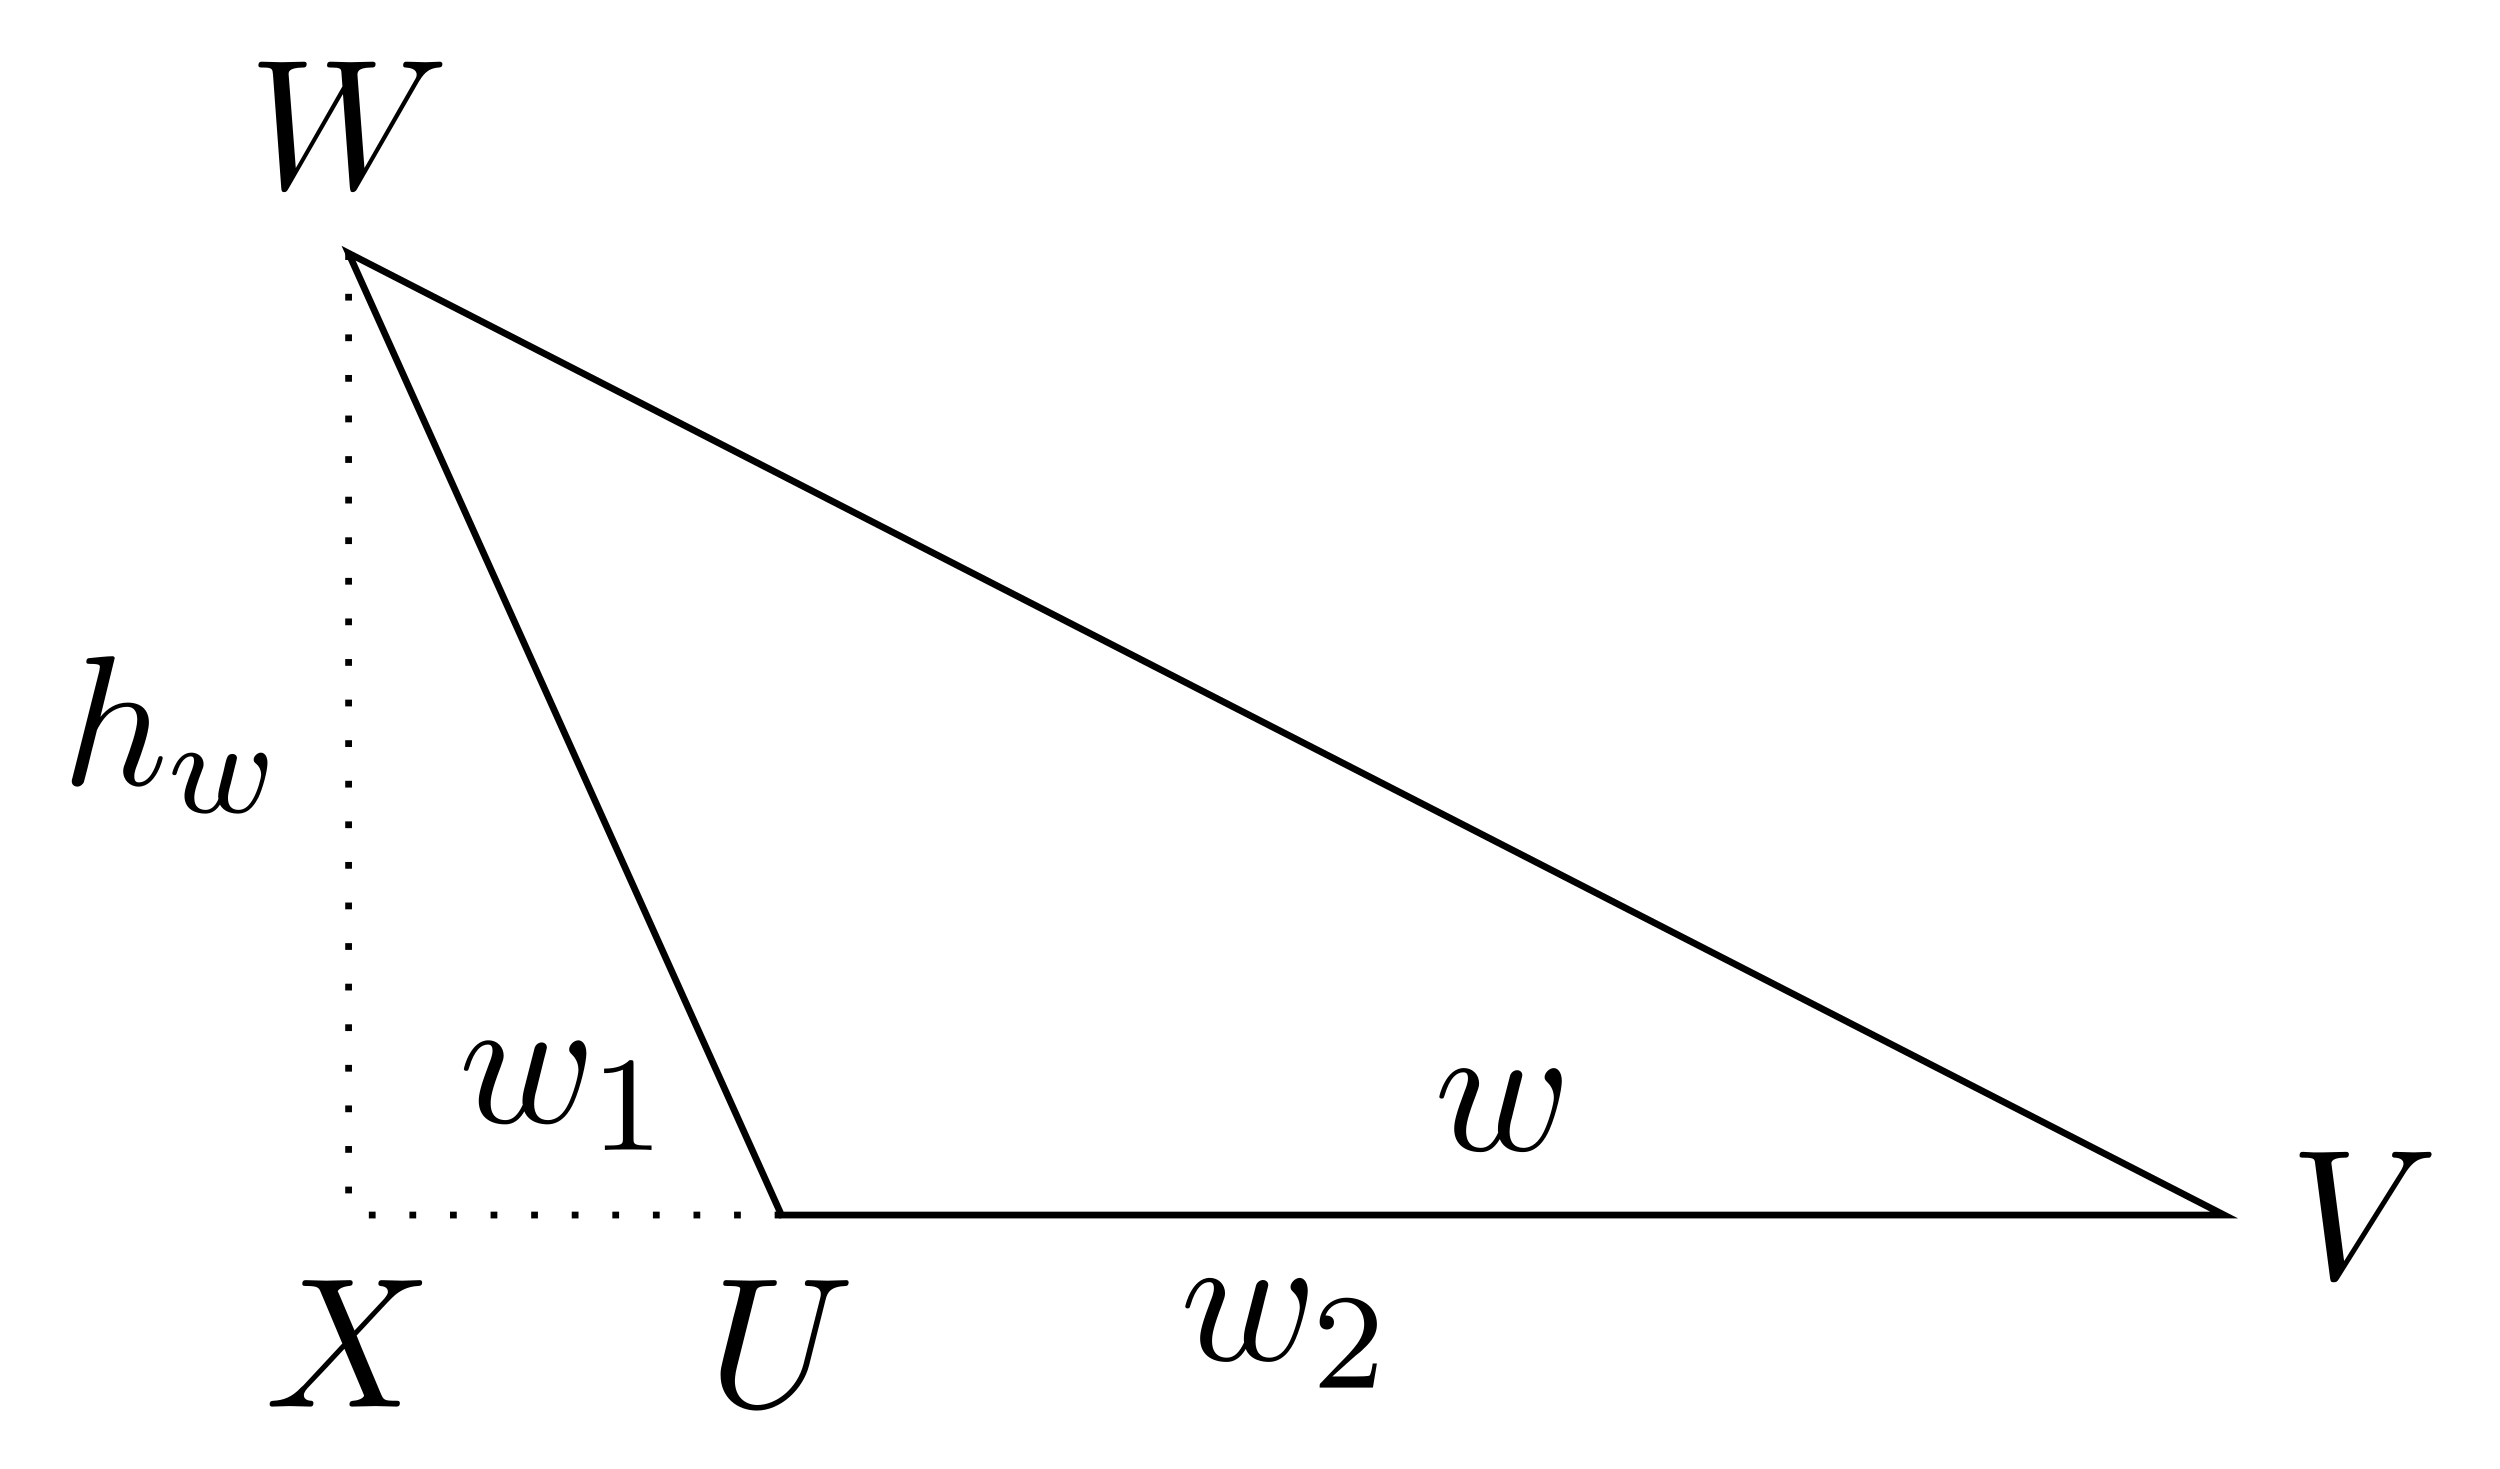
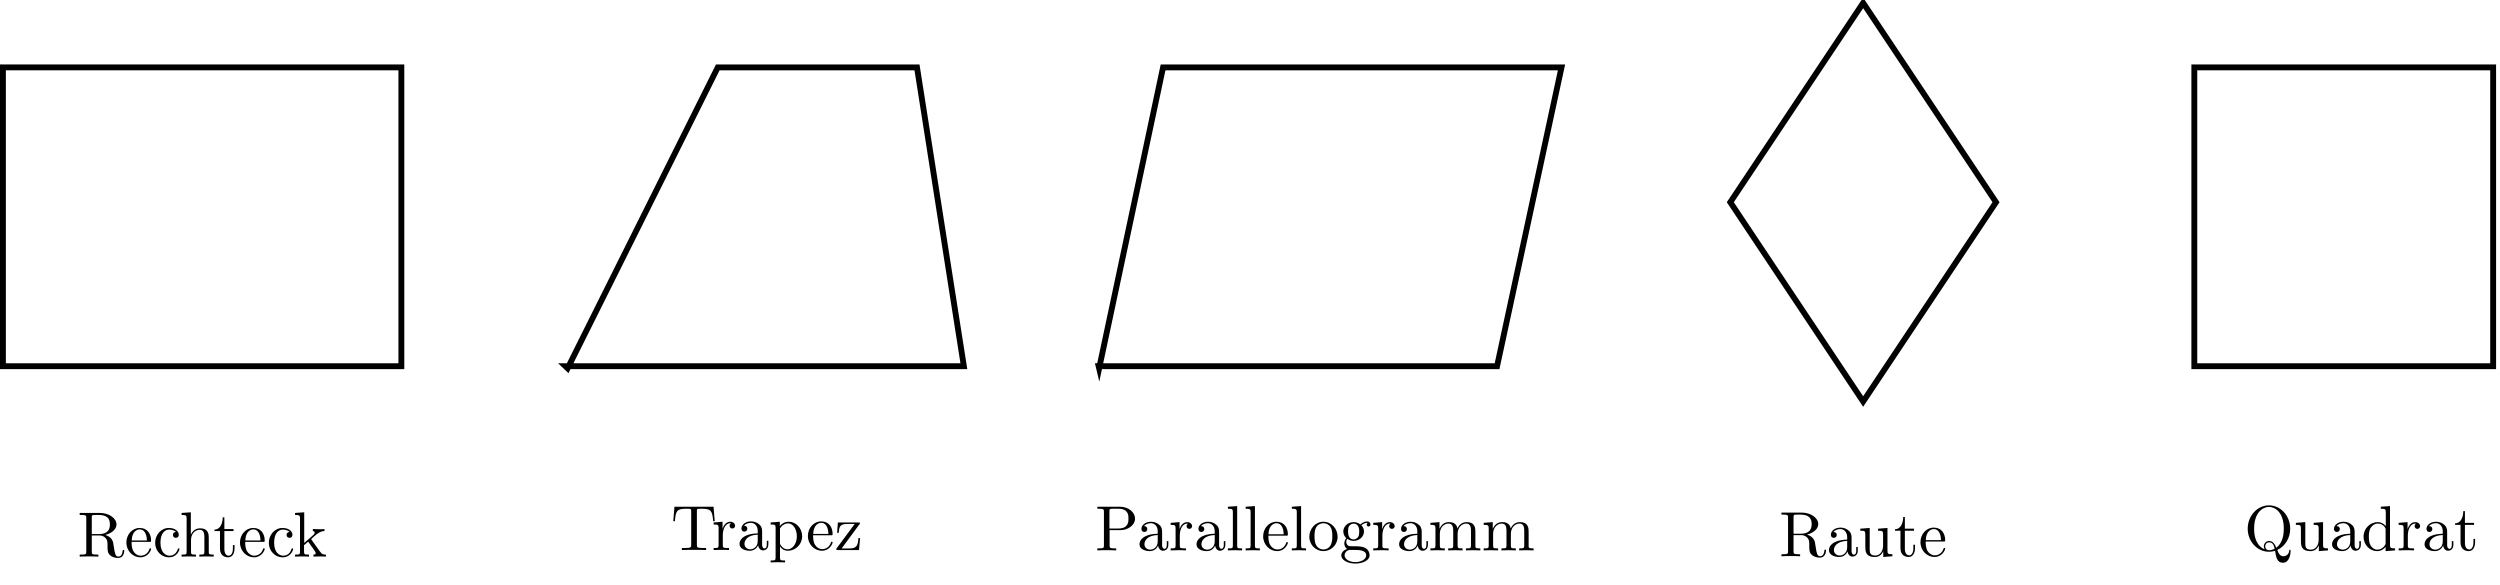
- <svg xmlns="http://www.w3.org/2000/svg" xmlns:xlink="http://www.w3.org/1999/xlink" width="147.356pt" height="86.544pt" viewBox="0 0 147.356 86.544" version="1.1">
+ <svg xmlns="http://www.w3.org/2000/svg" xmlns:xlink="http://www.w3.org/1999/xlink" width="426.669pt" height="99.691pt" viewBox="0 0 426.669 99.691" version="1.1">
  <defs>
    <g>
      <symbol overflow="visible" id="glyph0-0">
        <path style="stroke:none;" d="" />
      </symbol>
      <symbol overflow="visible" id="glyph0-1">
-         <path style="stroke:none;" d="M 6.922 -6.297 C 7.031 -6.75 7.234 -7.078 8.109 -7.109 C 8.156 -7.109 8.281 -7.125 8.281 -7.328 C 8.281 -7.344 8.281 -7.453 8.141 -7.453 C 7.781 -7.453 7.406 -7.422 7.031 -7.422 C 6.656 -7.422 6.266 -7.453 5.906 -7.453 C 5.828 -7.453 5.703 -7.453 5.703 -7.234 C 5.703 -7.109 5.812 -7.109 5.906 -7.109 C 6.516 -7.094 6.641 -6.875 6.641 -6.625 C 6.641 -6.594 6.625 -6.438 6.609 -6.406 L 5.625 -2.516 C 5.25 -1.047 4 -0.094 2.906 -0.094 C 2.172 -0.094 1.578 -0.578 1.578 -1.516 C 1.578 -1.531 1.578 -1.891 1.703 -2.359 L 2.766 -6.609 C 2.859 -7 2.875 -7.109 3.672 -7.109 C 3.953 -7.109 4.047 -7.109 4.047 -7.328 C 4.047 -7.453 3.922 -7.453 3.891 -7.453 C 3.594 -7.453 2.797 -7.422 2.5 -7.422 C 2.188 -7.422 1.406 -7.453 1.094 -7.453 C 1 -7.453 0.891 -7.453 0.891 -7.234 C 0.891 -7.109 0.984 -7.109 1.188 -7.109 C 1.203 -7.109 1.422 -7.109 1.609 -7.094 C 1.797 -7.062 1.891 -7.062 1.891 -6.922 C 1.891 -6.844 1.781 -6.391 1.719 -6.141 L 1.469 -5.188 C 1.375 -4.75 0.844 -2.688 0.812 -2.484 C 0.734 -2.188 0.734 -2.016 0.734 -1.859 C 0.734 -0.531 1.719 0.234 2.875 0.234 C 4.25 0.234 5.594 -1 5.953 -2.438 Z M 6.922 -6.297 " />
+         <path style="stroke:none;" d="M 2.438 -3.844 L 2.438 -6.672 C 2.438 -6.922 2.438 -7.062 2.688 -7.094 C 2.797 -7.109 3.109 -7.109 3.328 -7.109 C 4.312 -7.109 5.531 -7.062 5.531 -5.484 C 5.531 -4.734 5.266 -3.844 3.656 -3.844 Z M 4.75 -3.703 C 5.797 -3.969 6.656 -4.641 6.656 -5.484 C 6.656 -6.531 5.406 -7.453 3.812 -7.453 L 0.375 -7.453 L 0.375 -7.109 L 0.641 -7.109 C 1.484 -7.109 1.5 -6.984 1.5 -6.594 L 1.5 -0.844 C 1.5 -0.453 1.484 -0.344 0.641 -0.344 L 0.375 -0.344 L 0.375 0 C 0.781 -0.031 1.547 -0.031 1.969 -0.031 C 2.406 -0.031 3.172 -0.031 3.562 0 L 3.562 -0.344 L 3.297 -0.344 C 2.469 -0.344 2.438 -0.453 2.438 -0.844 L 2.438 -3.609 L 3.703 -3.609 C 3.875 -3.609 4.328 -3.609 4.719 -3.234 C 5.125 -2.844 5.125 -2.516 5.125 -1.781 C 5.125 -1.062 5.125 -0.625 5.578 -0.219 C 6.016 0.172 6.625 0.234 6.953 0.234 C 7.797 0.234 7.984 -0.656 7.984 -0.953 C 7.984 -1.031 7.984 -1.141 7.844 -1.141 C 7.719 -1.141 7.719 -1.047 7.703 -0.969 C 7.641 -0.203 7.266 0 6.984 0 C 6.453 0 6.375 -0.562 6.219 -1.578 L 6.078 -2.438 C 5.875 -3.141 5.344 -3.5 4.75 -3.703 Z " />
      </symbol>
      <symbol overflow="visible" id="glyph0-2">
-         <path style="stroke:none;" d="M 6.844 -6.203 C 7.391 -7.062 7.844 -7.094 8.25 -7.109 C 8.375 -7.125 8.391 -7.312 8.391 -7.312 C 8.391 -7.406 8.328 -7.453 8.25 -7.453 C 7.969 -7.453 7.641 -7.422 7.344 -7.422 C 6.984 -7.422 6.625 -7.453 6.266 -7.453 C 6.203 -7.453 6.062 -7.453 6.062 -7.234 C 6.062 -7.125 6.156 -7.109 6.234 -7.109 C 6.531 -7.094 6.734 -6.984 6.734 -6.75 C 6.734 -6.594 6.578 -6.344 6.578 -6.344 L 3.234 -1.016 L 2.484 -6.781 C 2.484 -6.969 2.734 -7.109 3.234 -7.109 C 3.391 -7.109 3.516 -7.109 3.516 -7.328 C 3.516 -7.422 3.422 -7.453 3.359 -7.453 C 2.922 -7.453 2.453 -7.422 2 -7.422 C 1.812 -7.422 1.609 -7.422 1.406 -7.422 C 1.203 -7.422 1 -7.453 0.812 -7.453 C 0.734 -7.453 0.609 -7.453 0.609 -7.234 C 0.609 -7.109 0.703 -7.109 0.891 -7.109 C 1.5 -7.109 1.5 -7.016 1.531 -6.734 L 2.406 -0.016 C 2.438 0.203 2.469 0.234 2.625 0.234 C 2.797 0.234 2.828 0.188 2.922 0.047 Z M 6.844 -6.203 " />
+         <path style="stroke:none;" d="M 1.219 -2.75 C 1.281 -4.375 2.203 -4.641 2.578 -4.641 C 3.703 -4.641 3.812 -3.172 3.812 -2.75 Z M 1.203 -2.516 L 4.25 -2.516 C 4.5 -2.516 4.531 -2.516 4.531 -2.75 C 4.531 -3.828 3.938 -4.891 2.578 -4.891 C 1.312 -4.891 0.312 -3.766 0.312 -2.406 C 0.312 -0.938 1.453 0.125 2.703 0.125 C 4.031 0.125 4.531 -1.094 4.531 -1.297 C 4.531 -1.406 4.438 -1.422 4.391 -1.422 C 4.281 -1.422 4.266 -1.359 4.25 -1.281 C 3.859 -0.156 2.875 -0.156 2.766 -0.156 C 2.219 -0.156 1.781 -0.484 1.531 -0.891 C 1.203 -1.406 1.203 -2.125 1.203 -2.516 Z " />
      </symbol>
      <symbol overflow="visible" id="glyph0-3">
-         <path style="stroke:none;" d="M 5.297 -4.484 L 4.375 -6.656 C 4.344 -6.734 4.312 -6.781 4.312 -6.797 C 4.312 -6.859 4.5 -7.062 4.969 -7.109 C 5.078 -7.125 5.188 -7.125 5.188 -7.312 C 5.188 -7.453 5.047 -7.453 5.016 -7.453 C 4.562 -7.453 4.094 -7.422 3.641 -7.422 C 3.375 -7.422 2.688 -7.453 2.422 -7.453 C 2.359 -7.453 2.219 -7.453 2.219 -7.234 C 2.219 -7.109 2.328 -7.109 2.469 -7.109 C 3.125 -7.109 3.203 -7 3.297 -6.766 L 4.578 -3.719 L 2.281 -1.25 L 2.141 -1.125 C 1.609 -0.547 1.094 -0.375 0.531 -0.344 C 0.391 -0.328 0.297 -0.328 0.297 -0.125 C 0.297 -0.109 0.297 0 0.438 0 C 0.766 0 1.125 -0.031 1.469 -0.031 C 1.859 -0.031 2.297 0 2.688 0 C 2.75 0 2.875 0 2.875 -0.219 C 2.875 -0.328 2.766 -0.344 2.75 -0.344 C 2.656 -0.344 2.312 -0.375 2.312 -0.672 C 2.312 -0.844 2.469 -1.031 2.609 -1.172 L 3.719 -2.344 L 4.703 -3.406 L 5.797 -0.812 C 5.844 -0.688 5.859 -0.672 5.859 -0.656 C 5.859 -0.562 5.656 -0.375 5.219 -0.344 C 5.109 -0.328 5 -0.312 5 -0.125 C 5 0 5.125 0 5.172 0 C 5.469 0 6.234 -0.031 6.547 -0.031 C 6.812 -0.031 7.484 0 7.75 0 C 7.828 0 7.969 0 7.969 -0.203 C 7.969 -0.344 7.859 -0.344 7.766 -0.344 C 7.031 -0.344 7.016 -0.375 6.828 -0.812 C 6.406 -1.828 5.672 -3.531 5.422 -4.188 C 6.156 -4.953 7.312 -6.25 7.656 -6.547 C 7.969 -6.812 8.391 -7.078 9.047 -7.109 C 9.188 -7.125 9.281 -7.125 9.281 -7.328 C 9.281 -7.344 9.281 -7.453 9.141 -7.453 C 8.812 -7.453 8.453 -7.422 8.109 -7.422 C 7.703 -7.422 7.297 -7.453 6.906 -7.453 C 6.844 -7.453 6.703 -7.453 6.703 -7.234 C 6.703 -7.156 6.75 -7.125 6.828 -7.109 C 6.922 -7.094 7.266 -7.078 7.266 -6.766 C 7.266 -6.625 7.141 -6.484 7.062 -6.375 Z M 5.297 -4.484 " />
+         <path style="stroke:none;" d="M 1.281 -2.375 C 1.281 -4.156 2.172 -4.609 2.75 -4.609 C 2.844 -4.609 3.531 -4.609 3.922 -4.203 C 3.469 -4.172 3.406 -3.844 3.406 -3.703 C 3.406 -3.422 3.594 -3.203 3.906 -3.203 C 4.188 -3.203 4.406 -3.391 4.406 -3.719 C 4.406 -4.453 3.578 -4.891 2.734 -4.891 C 1.375 -4.891 0.375 -3.703 0.375 -2.359 C 0.375 -0.953 1.453 0.125 2.719 0.125 C 4.172 0.125 4.531 -1.188 4.531 -1.297 C 4.531 -1.406 4.422 -1.406 4.391 -1.406 C 4.281 -1.406 4.266 -1.359 4.25 -1.297 C 3.922 -0.281 3.219 -0.156 2.812 -0.156 C 2.234 -0.156 1.281 -0.625 1.281 -2.375 Z " />
      </symbol>
      <symbol overflow="visible" id="glyph0-4">
-         <path style="stroke:none;" d="M 10 -6.188 C 10.281 -6.656 10.531 -7.062 11.219 -7.109 C 11.328 -7.125 11.438 -7.125 11.438 -7.328 C 11.438 -7.375 11.391 -7.453 11.297 -7.453 C 11.031 -7.453 10.734 -7.422 10.453 -7.422 C 10.094 -7.422 9.688 -7.453 9.328 -7.453 C 9.266 -7.453 9.125 -7.453 9.125 -7.234 C 9.125 -7.125 9.219 -7.109 9.281 -7.109 C 9.547 -7.094 9.922 -7.016 9.922 -6.688 C 9.922 -6.562 9.875 -6.484 9.781 -6.328 L 6.844 -1.188 L 6.438 -6.594 C 6.422 -6.812 6.406 -7.094 7.203 -7.109 C 7.391 -7.109 7.5 -7.109 7.5 -7.328 C 7.5 -7.438 7.375 -7.453 7.328 -7.453 C 6.891 -7.453 6.438 -7.422 6 -7.422 C 5.75 -7.422 5.109 -7.453 4.859 -7.453 C 4.781 -7.453 4.641 -7.453 4.641 -7.234 C 4.641 -7.109 4.75 -7.109 4.906 -7.109 C 5.391 -7.109 5.469 -7.047 5.484 -6.844 L 5.547 -6 L 2.797 -1.188 L 2.375 -6.719 C 2.375 -6.844 2.375 -7.094 3.203 -7.109 C 3.312 -7.109 3.438 -7.109 3.438 -7.328 C 3.438 -7.453 3.297 -7.453 3.281 -7.453 C 2.844 -7.453 2.391 -7.422 1.938 -7.422 C 1.562 -7.422 1.172 -7.453 0.797 -7.453 C 0.734 -7.453 0.594 -7.453 0.594 -7.234 C 0.594 -7.109 0.703 -7.109 0.875 -7.109 C 1.422 -7.109 1.422 -7.016 1.453 -6.703 L 1.938 -0.047 C 1.953 0.156 1.969 0.234 2.109 0.234 C 2.25 0.234 2.281 0.172 2.375 0.016 L 5.578 -5.547 L 5.984 -0.047 C 6.016 0.188 6.031 0.234 6.156 0.234 C 6.297 0.234 6.375 0.125 6.422 0.031 Z M 10 -6.188 " />
+         <path style="stroke:none;" d="M 1.203 -0.828 C 1.203 -0.344 1.078 -0.344 0.344 -0.344 L 0.344 0 C 0.734 -0.016 1.281 -0.031 1.578 -0.031 C 1.859 -0.031 2.438 -0.016 2.797 0 L 2.797 -0.344 C 2.078 -0.344 1.953 -0.344 1.953 -0.828 L 1.953 -2.828 C 1.953 -3.969 2.719 -4.578 3.422 -4.578 C 4.109 -4.578 4.234 -3.984 4.234 -3.375 L 4.234 -0.828 C 4.234 -0.344 4.109 -0.344 3.375 -0.344 L 3.375 0 C 3.766 -0.016 4.312 -0.031 4.609 -0.031 C 4.891 -0.031 5.469 -0.016 5.828 0 L 5.828 -0.344 C 5.266 -0.344 5 -0.344 4.984 -0.672 L 4.984 -2.75 C 4.984 -3.688 4.984 -4.031 4.641 -4.422 C 4.5 -4.609 4.141 -4.828 3.5 -4.828 C 2.578 -4.828 2.109 -4.172 1.922 -3.75 L 1.922 -7.562 L 0.344 -7.453 L 0.344 -7.109 C 1.109 -7.109 1.203 -7.031 1.203 -6.5 Z " />
      </symbol>
      <symbol overflow="visible" id="glyph0-5">
-         <path style="stroke:none;" d="M 5.031 -3.703 C 5.094 -3.938 5.203 -4.344 5.203 -4.406 C 5.203 -4.609 5.047 -4.703 4.891 -4.703 C 4.75 -4.703 4.562 -4.609 4.484 -4.391 C 4.453 -4.312 3.938 -2.234 3.859 -1.953 C 3.781 -1.625 3.766 -1.422 3.766 -1.234 C 3.766 -1.109 3.766 -1.094 3.781 -1.031 C 3.516 -0.453 3.203 -0.125 2.766 -0.125 C 1.891 -0.125 1.891 -0.922 1.891 -1.109 C 1.891 -1.469 1.953 -1.891 2.469 -3.234 C 2.578 -3.562 2.656 -3.703 2.656 -3.922 C 2.656 -4.422 2.297 -4.828 1.75 -4.828 C 0.719 -4.828 0.312 -3.234 0.312 -3.141 C 0.312 -3.031 0.422 -3.031 0.453 -3.031 C 0.562 -3.031 0.562 -3.047 0.625 -3.234 C 0.922 -4.25 1.344 -4.578 1.719 -4.578 C 1.828 -4.578 2 -4.562 2 -4.219 C 2 -3.953 1.875 -3.641 1.797 -3.453 C 1.312 -2.172 1.188 -1.672 1.188 -1.25 C 1.188 -0.266 1.922 0.125 2.734 0.125 C 2.922 0.125 3.438 0.125 3.875 -0.641 C 4.156 0.047 4.906 0.125 5.234 0.125 C 6.047 0.125 6.531 -0.562 6.812 -1.219 C 7.188 -2.078 7.531 -3.531 7.531 -4.062 C 7.531 -4.656 7.234 -4.828 7.062 -4.828 C 6.781 -4.828 6.516 -4.531 6.516 -4.297 C 6.516 -4.156 6.578 -4.094 6.672 -4 C 6.797 -3.875 7.062 -3.594 7.062 -3.078 C 7.062 -2.703 6.75 -1.641 6.469 -1.078 C 6.188 -0.5 5.797 -0.125 5.266 -0.125 C 4.75 -0.125 4.453 -0.453 4.453 -1.062 C 4.453 -1.375 4.531 -1.719 4.578 -1.859 Z M 5.031 -3.703 " />
+         <path style="stroke:none;" d="M 1.891 -4.359 L 3.453 -4.359 L 3.453 -4.703 L 1.891 -4.703 L 1.891 -6.703 L 1.609 -6.703 C 1.609 -5.812 1.281 -4.641 0.203 -4.609 L 0.203 -4.359 L 1.141 -4.359 L 1.141 -1.359 C 1.141 -0.016 2.156 0.125 2.547 0.125 C 3.312 0.125 3.625 -0.656 3.625 -1.359 L 3.625 -1.969 L 3.344 -1.969 L 3.344 -1.375 C 3.344 -0.562 3.016 -0.156 2.625 -0.156 C 1.891 -0.156 1.891 -1.141 1.891 -1.328 Z " />
      </symbol>
      <symbol overflow="visible" id="glyph0-6">
-         <path style="stroke:none;" d="M 3.125 -7.453 C 3.125 -7.453 3.125 -7.562 2.984 -7.562 C 2.734 -7.562 1.938 -7.484 1.656 -7.453 C 1.578 -7.453 1.453 -7.438 1.453 -7.234 C 1.453 -7.109 1.547 -7.109 1.719 -7.109 C 2.234 -7.109 2.25 -7.031 2.25 -6.922 L 2.219 -6.703 L 0.641 -0.422 C 0.594 -0.266 0.594 -0.25 0.594 -0.188 C 0.594 0.062 0.812 0.125 0.922 0.125 C 1.094 0.125 1.266 -0.016 1.312 -0.156 L 1.531 -1 L 1.766 -1.969 C 1.828 -2.219 1.891 -2.453 1.953 -2.703 C 1.969 -2.766 2.062 -3.125 2.078 -3.203 C 2.109 -3.297 2.438 -3.906 2.812 -4.203 C 3.047 -4.375 3.391 -4.578 3.859 -4.578 C 4.328 -4.578 4.453 -4.203 4.453 -3.812 C 4.453 -3.234 4.031 -2.047 3.781 -1.375 C 3.688 -1.125 3.625 -1 3.625 -0.781 C 3.625 -0.266 4.016 0.125 4.531 0.125 C 5.547 0.125 5.953 -1.469 5.953 -1.562 C 5.953 -1.672 5.859 -1.672 5.828 -1.672 C 5.719 -1.672 5.719 -1.641 5.656 -1.469 C 5.5 -0.891 5.141 -0.125 4.547 -0.125 C 4.359 -0.125 4.281 -0.234 4.281 -0.484 C 4.281 -0.75 4.391 -1.016 4.484 -1.25 C 4.656 -1.719 5.141 -3.016 5.141 -3.656 C 5.141 -4.359 4.719 -4.828 3.891 -4.828 C 3.203 -4.828 2.688 -4.484 2.281 -3.984 Z M 3.125 -7.453 " />
+         <path style="stroke:none;" d="M 1.156 -0.828 C 1.156 -0.344 1.031 -0.344 0.312 -0.344 L 0.312 0 C 0.672 -0.016 1.172 -0.031 1.5 -0.031 C 1.828 -0.031 2.25 -0.016 2.688 0 L 2.688 -0.344 C 1.969 -0.344 1.844 -0.344 1.844 -0.828 L 1.844 -1.953 L 2.547 -2.547 C 3.375 -1.391 3.844 -0.781 3.844 -0.594 C 3.844 -0.375 3.656 -0.344 3.453 -0.344 L 3.453 0 C 3.75 -0.016 4.391 -0.031 4.625 -0.031 C 4.938 -0.031 5.25 -0.016 5.578 0 L 5.578 -0.344 C 5.172 -0.344 4.922 -0.344 4.516 -0.922 L 3.125 -2.875 C 3.125 -2.891 3.062 -2.953 3.062 -2.984 C 3.062 -3.031 3.844 -3.688 3.953 -3.781 C 4.641 -4.328 5.094 -4.359 5.328 -4.359 L 5.328 -4.703 C 5 -4.672 4.859 -4.672 4.562 -4.672 C 4.172 -4.672 3.484 -4.688 3.344 -4.703 L 3.344 -4.359 C 3.547 -4.359 3.656 -4.234 3.656 -4.094 C 3.656 -3.875 3.5 -3.734 3.406 -3.672 L 1.875 -2.328 L 1.875 -7.562 L 0.312 -7.453 L 0.312 -7.109 C 1.062 -7.109 1.156 -7.031 1.156 -6.5 Z " />
      </symbol>
-       <symbol overflow="visible" id="glyph1-0">
-         <path style="stroke:none;" d="" />
+       <symbol overflow="visible" id="glyph0-7">
+         <path style="stroke:none;" d="M 7.266 -7.391 L 0.594 -7.391 L 0.391 -4.922 L 0.672 -4.922 C 0.812 -6.688 0.984 -7.047 2.625 -7.047 C 2.828 -7.047 3.109 -7.047 3.219 -7.031 C 3.453 -6.984 3.453 -6.859 3.453 -6.609 L 3.453 -0.859 C 3.453 -0.484 3.453 -0.344 2.297 -0.344 L 1.859 -0.344 L 1.859 0 C 2.312 -0.031 3.422 -0.031 3.922 -0.031 C 4.422 -0.031 5.547 -0.031 6 0 L 6 -0.344 L 5.562 -0.344 C 4.422 -0.344 4.422 -0.484 4.422 -0.859 L 4.422 -6.609 C 4.422 -6.828 4.422 -6.984 4.609 -7.031 C 4.734 -7.047 5.031 -7.047 5.234 -7.047 C 6.875 -7.047 7.047 -6.688 7.203 -4.922 L 7.469 -4.922 Z " />
      </symbol>
-       <symbol overflow="visible" id="glyph1-1">
-         <path style="stroke:none;" d="M 2.25 -1.625 C 2.375 -1.75 2.703 -2.016 2.844 -2.125 C 3.328 -2.578 3.797 -3.016 3.797 -3.734 C 3.797 -4.688 3 -5.297 2.016 -5.297 C 1.047 -5.297 0.422 -4.578 0.422 -3.859 C 0.422 -3.469 0.734 -3.422 0.844 -3.422 C 1.016 -3.422 1.266 -3.531 1.266 -3.844 C 1.266 -4.25 0.859 -4.25 0.766 -4.25 C 1 -4.844 1.531 -5.031 1.922 -5.031 C 2.656 -5.031 3.047 -4.406 3.047 -3.734 C 3.047 -2.906 2.469 -2.297 1.516 -1.344 L 0.516 -0.297 C 0.422 -0.219 0.422 -0.203 0.422 0 L 3.562 0 L 3.797 -1.422 L 3.547 -1.422 C 3.531 -1.266 3.469 -0.875 3.375 -0.719 C 3.328 -0.656 2.719 -0.656 2.594 -0.656 L 1.172 -0.656 Z M 2.25 -1.625 " />
+       <symbol overflow="visible" id="glyph0-8">
+         <path style="stroke:none;" d="M 1.828 -3.625 L 1.828 -4.828 L 0.312 -4.703 L 0.312 -4.359 C 1.062 -4.359 1.156 -4.281 1.156 -3.75 L 1.156 -0.828 C 1.156 -0.344 1.031 -0.344 0.312 -0.344 L 0.312 0 C 0.734 -0.016 1.25 -0.031 1.547 -0.031 C 1.984 -0.031 2.5 -0.031 2.938 0 L 2.938 -0.344 L 2.703 -0.344 C 1.891 -0.344 1.875 -0.453 1.875 -0.844 L 1.875 -2.531 C 1.875 -3.609 2.328 -4.578 3.156 -4.578 C 3.234 -4.578 3.266 -4.578 3.281 -4.562 C 3.25 -4.562 3.031 -4.422 3.031 -4.141 C 3.031 -3.844 3.266 -3.672 3.5 -3.672 C 3.703 -3.672 3.969 -3.812 3.969 -4.156 C 3.969 -4.5 3.625 -4.828 3.156 -4.828 C 2.359 -4.828 1.969 -4.094 1.828 -3.625 Z " />
      </symbol>
-       <symbol overflow="visible" id="glyph1-2">
-         <path style="stroke:none;" d="M 2.5 -5.078 C 2.5 -5.297 2.484 -5.297 2.266 -5.297 C 1.938 -4.984 1.516 -4.797 0.766 -4.797 L 0.766 -4.531 C 0.984 -4.531 1.406 -4.531 1.875 -4.734 L 1.875 -0.656 C 1.875 -0.359 1.844 -0.266 1.094 -0.266 L 0.812 -0.266 L 0.812 0 C 1.141 -0.031 1.828 -0.031 2.188 -0.031 C 2.547 -0.031 3.234 -0.031 3.562 0 L 3.562 -0.266 L 3.281 -0.266 C 2.531 -0.266 2.5 -0.359 2.5 -0.656 Z M 2.5 -5.078 " />
+       <symbol overflow="visible" id="glyph0-9">
+         <path style="stroke:none;" d="M 3.625 -0.828 C 3.672 -0.391 3.969 0.062 4.484 0.062 C 4.719 0.062 5.375 -0.094 5.375 -0.969 L 5.375 -1.578 L 5.109 -1.578 L 5.109 -0.969 C 5.109 -0.344 4.828 -0.266 4.719 -0.266 C 4.359 -0.266 4.312 -0.766 4.312 -0.812 L 4.312 -3 C 4.312 -3.453 4.312 -3.875 3.922 -4.281 C 3.484 -4.719 2.938 -4.891 2.422 -4.891 C 1.531 -4.891 0.781 -4.375 0.781 -3.656 C 0.781 -3.328 1 -3.141 1.281 -3.141 C 1.578 -3.141 1.781 -3.359 1.781 -3.641 C 1.781 -3.781 1.719 -4.141 1.219 -4.141 C 1.516 -4.531 2.047 -4.641 2.406 -4.641 C 2.938 -4.641 3.562 -4.219 3.562 -3.25 L 3.562 -2.844 C 3 -2.812 2.234 -2.781 1.547 -2.453 C 0.734 -2.078 0.453 -1.516 0.453 -1.031 C 0.453 -0.156 1.516 0.125 2.203 0.125 C 2.922 0.125 3.422 -0.312 3.625 -0.828 Z M 3.562 -2.625 L 3.562 -1.531 C 3.562 -0.484 2.766 -0.125 2.281 -0.125 C 1.75 -0.125 1.297 -0.5 1.297 -1.047 C 1.297 -1.641 1.75 -2.547 3.562 -2.625 Z " />
      </symbol>
-       <symbol overflow="visible" id="glyph2-0">
-         <path style="stroke:none;" d="" />
+       <symbol overflow="visible" id="glyph0-10">
+         <path style="stroke:none;" d="M 1.875 -4.094 L 1.875 -4.828 L 0.312 -4.703 L 0.312 -4.359 C 1.078 -4.359 1.156 -4.297 1.156 -3.812 L 1.156 1.281 C 1.156 1.781 1.031 1.781 0.312 1.781 L 0.312 2.109 C 0.672 2.109 1.25 2.078 1.531 2.078 C 1.828 2.078 2.375 2.109 2.766 2.109 L 2.766 1.781 C 2.031 1.781 1.906 1.781 1.906 1.281 L 1.906 -0.641 C 1.969 -0.469 2.422 0.125 3.25 0.125 C 4.547 0.125 5.688 -0.953 5.688 -2.359 C 5.688 -3.734 4.625 -4.828 3.406 -4.828 C 2.547 -4.828 2.094 -4.344 1.875 -4.094 Z M 1.906 -1.25 L 1.906 -3.672 C 2.219 -4.234 2.766 -4.547 3.312 -4.547 C 4.109 -4.547 4.781 -3.594 4.781 -2.359 C 4.781 -1.031 4.016 -0.125 3.203 -0.125 C 2.766 -0.125 2.359 -0.344 2.062 -0.781 C 1.906 -1.016 1.906 -1.031 1.906 -1.25 Z " />
      </symbol>
-       <symbol overflow="visible" id="glyph2-1">
-         <path style="stroke:none;" d="M 3.906 -2.609 C 3.953 -2.797 4.047 -3.141 4.047 -3.188 C 4.047 -3.391 3.875 -3.438 3.781 -3.438 C 3.5 -3.438 3.453 -3.234 3.359 -2.875 C 3.266 -2.453 3.234 -2.297 3.109 -1.844 C 3.031 -1.547 2.938 -1.172 2.938 -0.938 C 2.938 -0.906 2.953 -0.844 2.953 -0.797 C 2.953 -0.781 2.734 -0.141 2.203 -0.141 C 1.891 -0.141 1.531 -0.266 1.531 -0.859 C 1.531 -1.25 1.719 -1.766 1.969 -2.422 C 2.047 -2.625 2.078 -2.688 2.078 -2.844 C 2.078 -3.281 1.719 -3.516 1.359 -3.516 C 0.562 -3.516 0.234 -2.391 0.234 -2.297 C 0.234 -2.219 0.297 -2.188 0.359 -2.188 C 0.469 -2.188 0.469 -2.234 0.5 -2.312 C 0.703 -3.016 1.047 -3.297 1.328 -3.297 C 1.453 -3.297 1.516 -3.219 1.516 -3.031 C 1.516 -2.859 1.453 -2.672 1.406 -2.531 C 1.094 -1.734 0.953 -1.312 0.953 -0.969 C 0.953 -0.156 1.625 0.078 2.172 0.078 C 2.297 0.078 2.719 0.078 3.047 -0.453 C 3.266 -0.016 3.766 0.078 4.109 0.078 C 4.828 0.078 5.156 -0.594 5.312 -0.875 C 5.562 -1.391 5.844 -2.438 5.844 -2.906 C 5.844 -3.516 5.484 -3.516 5.453 -3.516 C 5.266 -3.516 5.031 -3.312 5.031 -3.109 C 5.031 -3 5.078 -2.938 5.141 -2.891 C 5.234 -2.812 5.469 -2.609 5.469 -2.219 C 5.469 -1.984 5.25 -1.234 5.016 -0.828 C 4.797 -0.422 4.531 -0.141 4.141 -0.141 C 3.781 -0.141 3.516 -0.328 3.516 -0.844 C 3.516 -1.047 3.562 -1.266 3.688 -1.719 Z M 3.906 -2.609 " />
+       <symbol overflow="visible" id="glyph0-11">
+         <path style="stroke:none;" d="M 4.25 -4.375 C 4.359 -4.5 4.359 -4.516 4.359 -4.562 C 4.359 -4.703 4.266 -4.703 4.062 -4.703 L 0.578 -4.703 L 0.453 -2.938 L 0.734 -2.938 C 0.797 -4.062 1 -4.453 2.203 -4.453 L 3.453 -4.453 L 0.406 -0.344 C 0.312 -0.234 0.312 -0.203 0.312 -0.156 C 0.312 0 0.375 0 0.594 0 L 4.188 0 L 4.375 -2.047 L 4.094 -2.047 C 4 -0.75 3.781 -0.266 2.516 -0.266 L 1.219 -0.266 Z " />
+       </symbol>
+       <symbol overflow="visible" id="glyph0-12">
+         <path style="stroke:none;" d="M 2.469 -3.453 L 4.312 -3.453 C 5.625 -3.453 6.812 -4.328 6.812 -5.422 C 6.812 -6.484 5.719 -7.453 4.234 -7.453 L 0.375 -7.453 L 0.375 -7.109 L 0.641 -7.109 C 1.484 -7.109 1.5 -6.984 1.5 -6.594 L 1.5 -0.844 C 1.5 -0.453 1.484 -0.344 0.641 -0.344 L 0.375 -0.344 L 0.375 0 C 0.766 -0.031 1.578 -0.031 1.984 -0.031 C 2.406 -0.031 3.219 -0.031 3.594 0 L 3.594 -0.344 L 3.344 -0.344 C 2.5 -0.344 2.469 -0.453 2.469 -0.844 Z M 2.438 -3.734 L 2.438 -6.672 C 2.438 -7.031 2.469 -7.109 2.984 -7.109 L 3.953 -7.109 C 5.688 -7.109 5.688 -5.953 5.688 -5.422 C 5.688 -4.906 5.688 -3.734 3.953 -3.734 Z " />
+       </symbol>
+       <symbol overflow="visible" id="glyph0-13">
+         <path style="stroke:none;" d="M 1.938 -7.562 L 0.359 -7.453 L 0.359 -7.109 C 1.125 -7.109 1.203 -7.031 1.203 -6.5 L 1.203 -0.828 C 1.203 -0.344 1.094 -0.344 0.359 -0.344 L 0.359 0 C 0.719 -0.016 1.297 -0.031 1.578 -0.031 C 1.844 -0.031 2.375 -0.016 2.781 0 L 2.781 -0.344 C 2.047 -0.344 1.938 -0.344 1.938 -0.828 Z " />
+       </symbol>
+       <symbol overflow="visible" id="glyph0-14">
+         <path style="stroke:none;" d="M 5.141 -2.328 C 5.141 -3.734 4.047 -4.891 2.719 -4.891 C 1.359 -4.891 0.312 -3.703 0.312 -2.328 C 0.312 -0.922 1.438 0.125 2.719 0.125 C 4.031 0.125 5.141 -0.953 5.141 -2.328 Z M 2.719 -0.156 C 2.25 -0.156 1.781 -0.375 1.484 -0.891 C 1.203 -1.359 1.203 -2.031 1.203 -2.422 C 1.203 -2.844 1.203 -3.438 1.469 -3.922 C 1.766 -4.422 2.281 -4.641 2.719 -4.641 C 3.203 -4.641 3.672 -4.406 3.953 -3.938 C 4.234 -3.469 4.234 -2.828 4.234 -2.422 C 4.234 -2.031 4.234 -1.438 3.984 -0.953 C 3.75 -0.469 3.266 -0.156 2.719 -0.156 Z " />
+       </symbol>
+       <symbol overflow="visible" id="glyph0-15">
+         <path style="stroke:none;" d="M 2.422 -1.875 C 1.469 -1.875 1.469 -2.969 1.469 -3.219 C 1.469 -3.516 1.484 -3.859 1.641 -4.141 C 1.734 -4.266 1.984 -4.562 2.422 -4.562 C 3.375 -4.562 3.375 -3.484 3.375 -3.234 C 3.375 -2.938 3.359 -2.578 3.203 -2.312 C 3.109 -2.188 2.859 -1.875 2.422 -1.875 Z M 1.156 -1.453 C 1.156 -1.5 1.156 -1.75 1.344 -1.969 C 1.766 -1.656 2.219 -1.625 2.422 -1.625 C 3.438 -1.625 4.188 -2.375 4.188 -3.219 C 4.188 -3.625 4.016 -4.031 3.734 -4.281 C 4.141 -4.641 4.531 -4.703 4.719 -4.703 C 4.75 -4.703 4.797 -4.703 4.828 -4.688 C 4.719 -4.641 4.656 -4.531 4.656 -4.391 C 4.656 -4.203 4.797 -4.078 4.969 -4.078 C 5.078 -4.078 5.297 -4.156 5.297 -4.406 C 5.297 -4.594 5.156 -4.938 4.734 -4.938 C 4.516 -4.938 4.031 -4.875 3.578 -4.422 C 3.125 -4.781 2.656 -4.828 2.422 -4.828 C 1.406 -4.828 0.656 -4.062 0.656 -3.234 C 0.656 -2.75 0.891 -2.328 1.172 -2.109 C 1.031 -1.938 0.828 -1.578 0.828 -1.203 C 0.828 -0.859 0.969 -0.453 1.312 -0.234 C 0.656 -0.047 0.312 0.422 0.312 0.859 C 0.312 1.641 1.391 2.25 2.719 2.25 C 4 2.25 5.141 1.688 5.141 0.844 C 5.141 0.453 4.984 -0.094 4.422 -0.406 C 3.844 -0.703 3.219 -0.703 2.547 -0.703 C 2.281 -0.703 1.812 -0.703 1.734 -0.719 C 1.391 -0.766 1.156 -1.094 1.156 -1.453 Z M 2.719 2 C 1.625 2 0.875 1.438 0.875 0.859 C 0.875 0.359 1.281 -0.047 1.766 -0.078 L 2.406 -0.078 C 3.344 -0.078 4.562 -0.078 4.562 0.859 C 4.562 1.453 3.797 2 2.719 2 Z " />
+       </symbol>
+       <symbol overflow="visible" id="glyph0-16">
+         <path style="stroke:none;" d="M 1.203 -3.75 L 1.203 -0.828 C 1.203 -0.344 1.078 -0.344 0.344 -0.344 L 0.344 0 C 0.734 -0.016 1.281 -0.031 1.578 -0.031 C 1.859 -0.031 2.438 -0.016 2.797 0 L 2.797 -0.344 C 2.078 -0.344 1.953 -0.344 1.953 -0.828 L 1.953 -2.828 C 1.953 -3.969 2.719 -4.578 3.422 -4.578 C 4.109 -4.578 4.234 -3.984 4.234 -3.375 L 4.234 -0.828 C 4.234 -0.344 4.109 -0.344 3.375 -0.344 L 3.375 0 C 3.766 -0.016 4.312 -0.031 4.609 -0.031 C 4.891 -0.031 5.469 -0.016 5.828 0 L 5.828 -0.344 C 5.109 -0.344 4.984 -0.344 4.984 -0.828 L 4.984 -2.828 C 4.984 -3.969 5.766 -4.578 6.453 -4.578 C 7.141 -4.578 7.266 -3.984 7.266 -3.375 L 7.266 -0.828 C 7.266 -0.344 7.141 -0.344 6.406 -0.344 L 6.406 0 C 6.797 -0.016 7.344 -0.031 7.641 -0.031 C 7.922 -0.031 8.5 -0.016 8.859 0 L 8.859 -0.344 C 8.297 -0.344 8.031 -0.344 8.016 -0.672 L 8.016 -2.75 C 8.016 -3.688 8.016 -4.031 7.672 -4.422 C 7.531 -4.609 7.172 -4.828 6.531 -4.828 C 5.609 -4.828 5.141 -4.172 4.953 -3.75 C 4.797 -4.703 3.984 -4.828 3.5 -4.828 C 2.703 -4.828 2.188 -4.359 1.891 -3.672 L 1.891 -4.828 L 0.344 -4.703 L 0.344 -4.359 C 1.109 -4.359 1.203 -4.281 1.203 -3.75 Z " />
+       </symbol>
+       <symbol overflow="visible" id="glyph0-17">
+         <path style="stroke:none;" d="M 4.266 -0.859 L 4.266 0.125 L 5.828 0 L 5.828 -0.344 C 5.078 -0.344 4.984 -0.422 4.984 -0.953 L 4.984 -4.828 L 3.375 -4.703 L 3.375 -4.359 C 4.141 -4.359 4.234 -4.281 4.234 -3.75 L 4.234 -1.812 C 4.234 -0.859 3.703 -0.125 2.906 -0.125 C 2 -0.125 1.953 -0.625 1.953 -1.203 L 1.953 -4.828 L 0.344 -4.703 L 0.344 -4.359 C 1.203 -4.359 1.203 -4.328 1.203 -3.359 L 1.203 -1.719 C 1.203 -0.875 1.203 0.125 2.859 0.125 C 3.469 0.125 3.953 -0.188 4.266 -0.859 Z " />
+       </symbol>
+       <symbol overflow="visible" id="glyph0-18">
+         <path style="stroke:none;" d="M 3.516 -0.172 C 2.922 -0.391 1.703 -1.188 1.703 -3.703 C 1.703 -6.531 3.234 -7.422 4.234 -7.422 C 5.297 -7.422 6.766 -6.484 6.766 -3.703 C 6.766 -2.844 6.641 -1.312 5.484 -0.453 C 5.25 -1.062 4.891 -1.609 4.25 -1.609 C 3.703 -1.609 3.359 -1.141 3.359 -0.703 C 3.359 -0.406 3.5 -0.203 3.516 -0.172 Z M 5.203 -0.281 C 4.828 -0.078 4.484 -0.031 4.25 -0.031 C 3.688 -0.031 3.594 -0.531 3.594 -0.703 C 3.594 -1.016 3.828 -1.375 4.25 -1.375 C 4.844 -1.375 5.078 -0.922 5.203 -0.281 Z M 5.656 -0.078 C 6.938 -0.656 7.859 -2.047 7.859 -3.703 C 7.859 -5.922 6.219 -7.688 4.234 -7.688 C 2.281 -7.688 0.609 -5.938 0.609 -3.703 C 0.609 -1.5 2.25 0.234 4.25 0.234 C 4.578 0.234 4.969 0.172 5.281 0.078 C 5.438 1.109 5.594 2.109 6.609 2.109 C 7.719 2.109 7.922 0.672 7.922 0.109 C 7.922 0 7.922 -0.125 7.812 -0.125 C 7.703 -0.125 7.703 -0.031 7.688 0.078 C 7.625 0.672 7.172 1 6.703 1 C 6.188 1 5.906 0.625 5.656 -0.078 Z " />
+       </symbol>
+       <symbol overflow="visible" id="glyph0-19">
+         <path style="stroke:none;" d="M 4.141 -0.594 L 4.141 0.125 L 5.75 0 L 5.75 -0.344 C 4.984 -0.344 4.891 -0.422 4.891 -0.953 L 4.891 -7.562 L 3.328 -7.453 L 3.328 -7.109 C 4.094 -7.109 4.172 -7.031 4.172 -6.5 L 4.172 -4.141 C 3.859 -4.531 3.391 -4.828 2.797 -4.828 C 1.516 -4.828 0.375 -3.75 0.375 -2.344 C 0.375 -0.953 1.438 0.125 2.688 0.125 C 3.375 0.125 3.875 -0.25 4.141 -0.594 Z M 4.141 -3.516 L 4.141 -1.281 C 4.141 -1.094 4.141 -1.062 4.031 -0.891 C 3.703 -0.359 3.203 -0.125 2.734 -0.125 C 2.25 -0.125 1.859 -0.406 1.594 -0.812 C 1.312 -1.266 1.281 -1.891 1.281 -2.328 C 1.281 -2.734 1.297 -3.391 1.609 -3.875 C 1.844 -4.219 2.25 -4.578 2.844 -4.578 C 3.234 -4.578 3.688 -4.422 4.031 -3.922 C 4.141 -3.734 4.141 -3.719 4.141 -3.516 Z " />
      </symbol>
    </g>
  </defs>
  <g id="surface1">
+     <path style="fill:none;stroke-width:1;stroke-linecap:butt;stroke-linejoin:miter;stroke:rgb(0%,0%,0%);stroke-opacity:1;stroke-miterlimit:10;" d="M -187.085 0.36 L -119.085 0.36 L -119.085 51.36 L -187.085 51.36 Z " transform="matrix(1,0,0,-1,187.585,62.86)" />
    <g style="fill:rgb(0%,0%,0%);fill-opacity:1;">
-       <use xlink:href="#glyph0-1" x="41.739" y="82.908" />
+       <use xlink:href="#glyph0-1" x="13.226" y="94.994" />
+       <use xlink:href="#glyph0-2" x="21.256" y="94.994" />
+       <use xlink:href="#glyph0-3" x="26.104" y="94.994" />
    </g>
    <g style="fill:rgb(0%,0%,0%);fill-opacity:1;">
-       <use xlink:href="#glyph0-2" x="134.933" y="75.346" />
+       <use xlink:href="#glyph0-4" x="30.647" y="94.994" />
    </g>
    <g style="fill:rgb(0%,0%,0%);fill-opacity:1;">
-       <use xlink:href="#glyph0-3" x="15.599" y="82.908" />
+       <use xlink:href="#glyph0-5" x="36.402" y="94.994" />
+       <use xlink:href="#glyph0-2" x="40.645" y="94.994" />
    </g>
    <g style="fill:rgb(0%,0%,0%);fill-opacity:1;">
-       <use xlink:href="#glyph0-4" x="14.637" y="11.09" />
-     </g>
-     <path style="fill:none;stroke-width:0.399;stroke-linecap:butt;stroke-linejoin:miter;stroke:rgb(0%,0%,0%);stroke-opacity:1;stroke-miterlimit:10;" d="M 0.001 0.001 L 85.04 0.001 L -25.511 56.692 Z M 0.001 0.001 " transform="matrix(1,0,0,-1,46.058,71.618)" />
-     <g style="fill:rgb(0%,0%,0%);fill-opacity:1;">
-       <use xlink:href="#glyph0-5" x="84.526" y="67.783" />
+       <use xlink:href="#glyph0-3" x="45.504" y="94.994" />
    </g>
    <g style="fill:rgb(0%,0%,0%);fill-opacity:1;">
-       <use xlink:href="#glyph0-5" x="69.551" y="80.15" />
+       <use xlink:href="#glyph0-6" x="50.046" y="94.994" />
+     </g>
+     <path style="fill:none;stroke-width:1;stroke-linecap:butt;stroke-linejoin:miter;stroke:rgb(0%,0%,0%);stroke-opacity:1;stroke-miterlimit:10;" d="M -91.085 0.36 L -23.085 0.36 L -31.085 51.36 L -65.085 51.36 L -90.71 0.001 Z " transform="matrix(1,0,0,-1,187.585,62.86)" />
+     <g style="fill:rgb(0%,0%,0%);fill-opacity:1;">
+       <use xlink:href="#glyph0-7" x="114.513" y="93.873" />
    </g>
    <g style="fill:rgb(0%,0%,0%);fill-opacity:1;">
-       <use xlink:href="#glyph1-1" x="77.361" y="81.787" />
-     </g>
-     <path style="fill:none;stroke-width:0.399;stroke-linecap:butt;stroke-linejoin:miter;stroke:rgb(0%,0%,0%);stroke-opacity:1;stroke-dasharray:0.399,1.993;stroke-miterlimit:10;" d="M -25.511 56.692 L -25.511 0.001 " transform="matrix(1,0,0,-1,46.058,71.618)" />
-     <g style="fill:rgb(0%,0%,0%);fill-opacity:1;">
-       <use xlink:href="#glyph0-6" x="3.636" y="46.241" />
+       <use xlink:href="#glyph0-8" x="121.486" y="93.873" />
+       <use xlink:href="#glyph0-9" x="125.759" y="93.873" />
+       <use xlink:href="#glyph0-10" x="131.214" y="93.873" />
    </g>
    <g style="fill:rgb(0%,0%,0%);fill-opacity:1;">
-       <use xlink:href="#glyph2-1" x="9.921" y="47.878" />
+       <use xlink:href="#glyph0-2" x="137.569" y="93.873" />
+       <use xlink:href="#glyph0-11" x="142.417" y="93.873" />
    </g>
-     <path style="fill:none;stroke-width:0.399;stroke-linecap:butt;stroke-linejoin:miter;stroke:rgb(0%,0%,0%);stroke-opacity:1;stroke-dasharray:0.399,1.993;stroke-miterlimit:10;" d="M 0.001 0.001 L -25.511 0.001 " transform="matrix(1,0,0,-1,46.058,71.618)" />
+     <path style="fill:none;stroke-width:1;stroke-linecap:butt;stroke-linejoin:miter;stroke:rgb(0%,0%,0%);stroke-opacity:1;stroke-miterlimit:10;" d="M -0.085 0.36 L 67.915 0.36 L 78.915 51.36 L 10.915 51.36 L 0.001 0.001 Z " transform="matrix(1,0,0,-1,187.585,62.86)" />
    <g style="fill:rgb(0%,0%,0%);fill-opacity:1;">
-       <use xlink:href="#glyph0-5" x="27.031" y="66.147" />
+       <use xlink:href="#glyph0-12" x="186.905" y="93.934" />
    </g>
    <g style="fill:rgb(0%,0%,0%);fill-opacity:1;">
-       <use xlink:href="#glyph1-2" x="34.841" y="67.783" />
+       <use xlink:href="#glyph0-9" x="194.024" y="93.934" />
+       <use xlink:href="#glyph0-8" x="199.479" y="93.934" />
+       <use xlink:href="#glyph0-9" x="203.752" y="93.934" />
+       <use xlink:href="#glyph0-13" x="209.206" y="93.934" />
+       <use xlink:href="#glyph0-13" x="212.237" y="93.934" />
+       <use xlink:href="#glyph0-2" x="215.268" y="93.934" />
+       <use xlink:href="#glyph0-13" x="220.116" y="93.934" />
+       <use xlink:href="#glyph0-14" x="223.146" y="93.934" />
+       <use xlink:href="#glyph0-15" x="228.601" y="93.934" />
+       <use xlink:href="#glyph0-8" x="234.055" y="93.934" />
+       <use xlink:href="#glyph0-9" x="238.328" y="93.934" />
+       <use xlink:href="#glyph0-16" x="243.783" y="93.934" />
+       <use xlink:href="#glyph0-16" x="252.873" y="93.934" />
+     </g>
+     <path style="fill:none;stroke-width:1;stroke-linecap:butt;stroke-linejoin:miter;stroke:rgb(0%,0%,0%);stroke-opacity:1;stroke-miterlimit:10;" d="M 130.395 -5.667 L 153.071 28.348 L 130.395 62.364 L 107.72 28.348 Z " transform="matrix(1,0,0,-1,187.585,62.86)" />
+     <g style="fill:rgb(0%,0%,0%);fill-opacity:1;">
+       <use xlink:href="#glyph0-1" x="303.661" y="94.934" />
+       <use xlink:href="#glyph0-9" x="311.691" y="94.934" />
+       <use xlink:href="#glyph0-17" x="317.146" y="94.934" />
+       <use xlink:href="#glyph0-5" x="323.207" y="94.934" />
+       <use xlink:href="#glyph0-2" x="327.449" y="94.934" />
+     </g>
+     <path style="fill:none;stroke-width:1;stroke-linecap:butt;stroke-linejoin:miter;stroke:rgb(0%,0%,0%);stroke-opacity:1;stroke-miterlimit:10;" d="M 186.915 0.36 L 237.915 0.36 L 237.915 51.36 L 186.915 51.36 Z " transform="matrix(1,0,0,-1,187.585,62.86)" />
+     <g style="fill:rgb(0%,0%,0%);fill-opacity:1;">
+       <use xlink:href="#glyph0-18" x="383.003" y="93.934" />
+       <use xlink:href="#glyph0-17" x="391.488" y="93.934" />
+       <use xlink:href="#glyph0-9" x="397.549" y="93.934" />
+       <use xlink:href="#glyph0-19" x="403.004" y="93.934" />
+       <use xlink:href="#glyph0-8" x="409.065" y="93.934" />
+       <use xlink:href="#glyph0-9" x="413.338" y="93.934" />
+       <use xlink:href="#glyph0-5" x="418.792" y="93.934" />
    </g>
  </g>
</svg>
